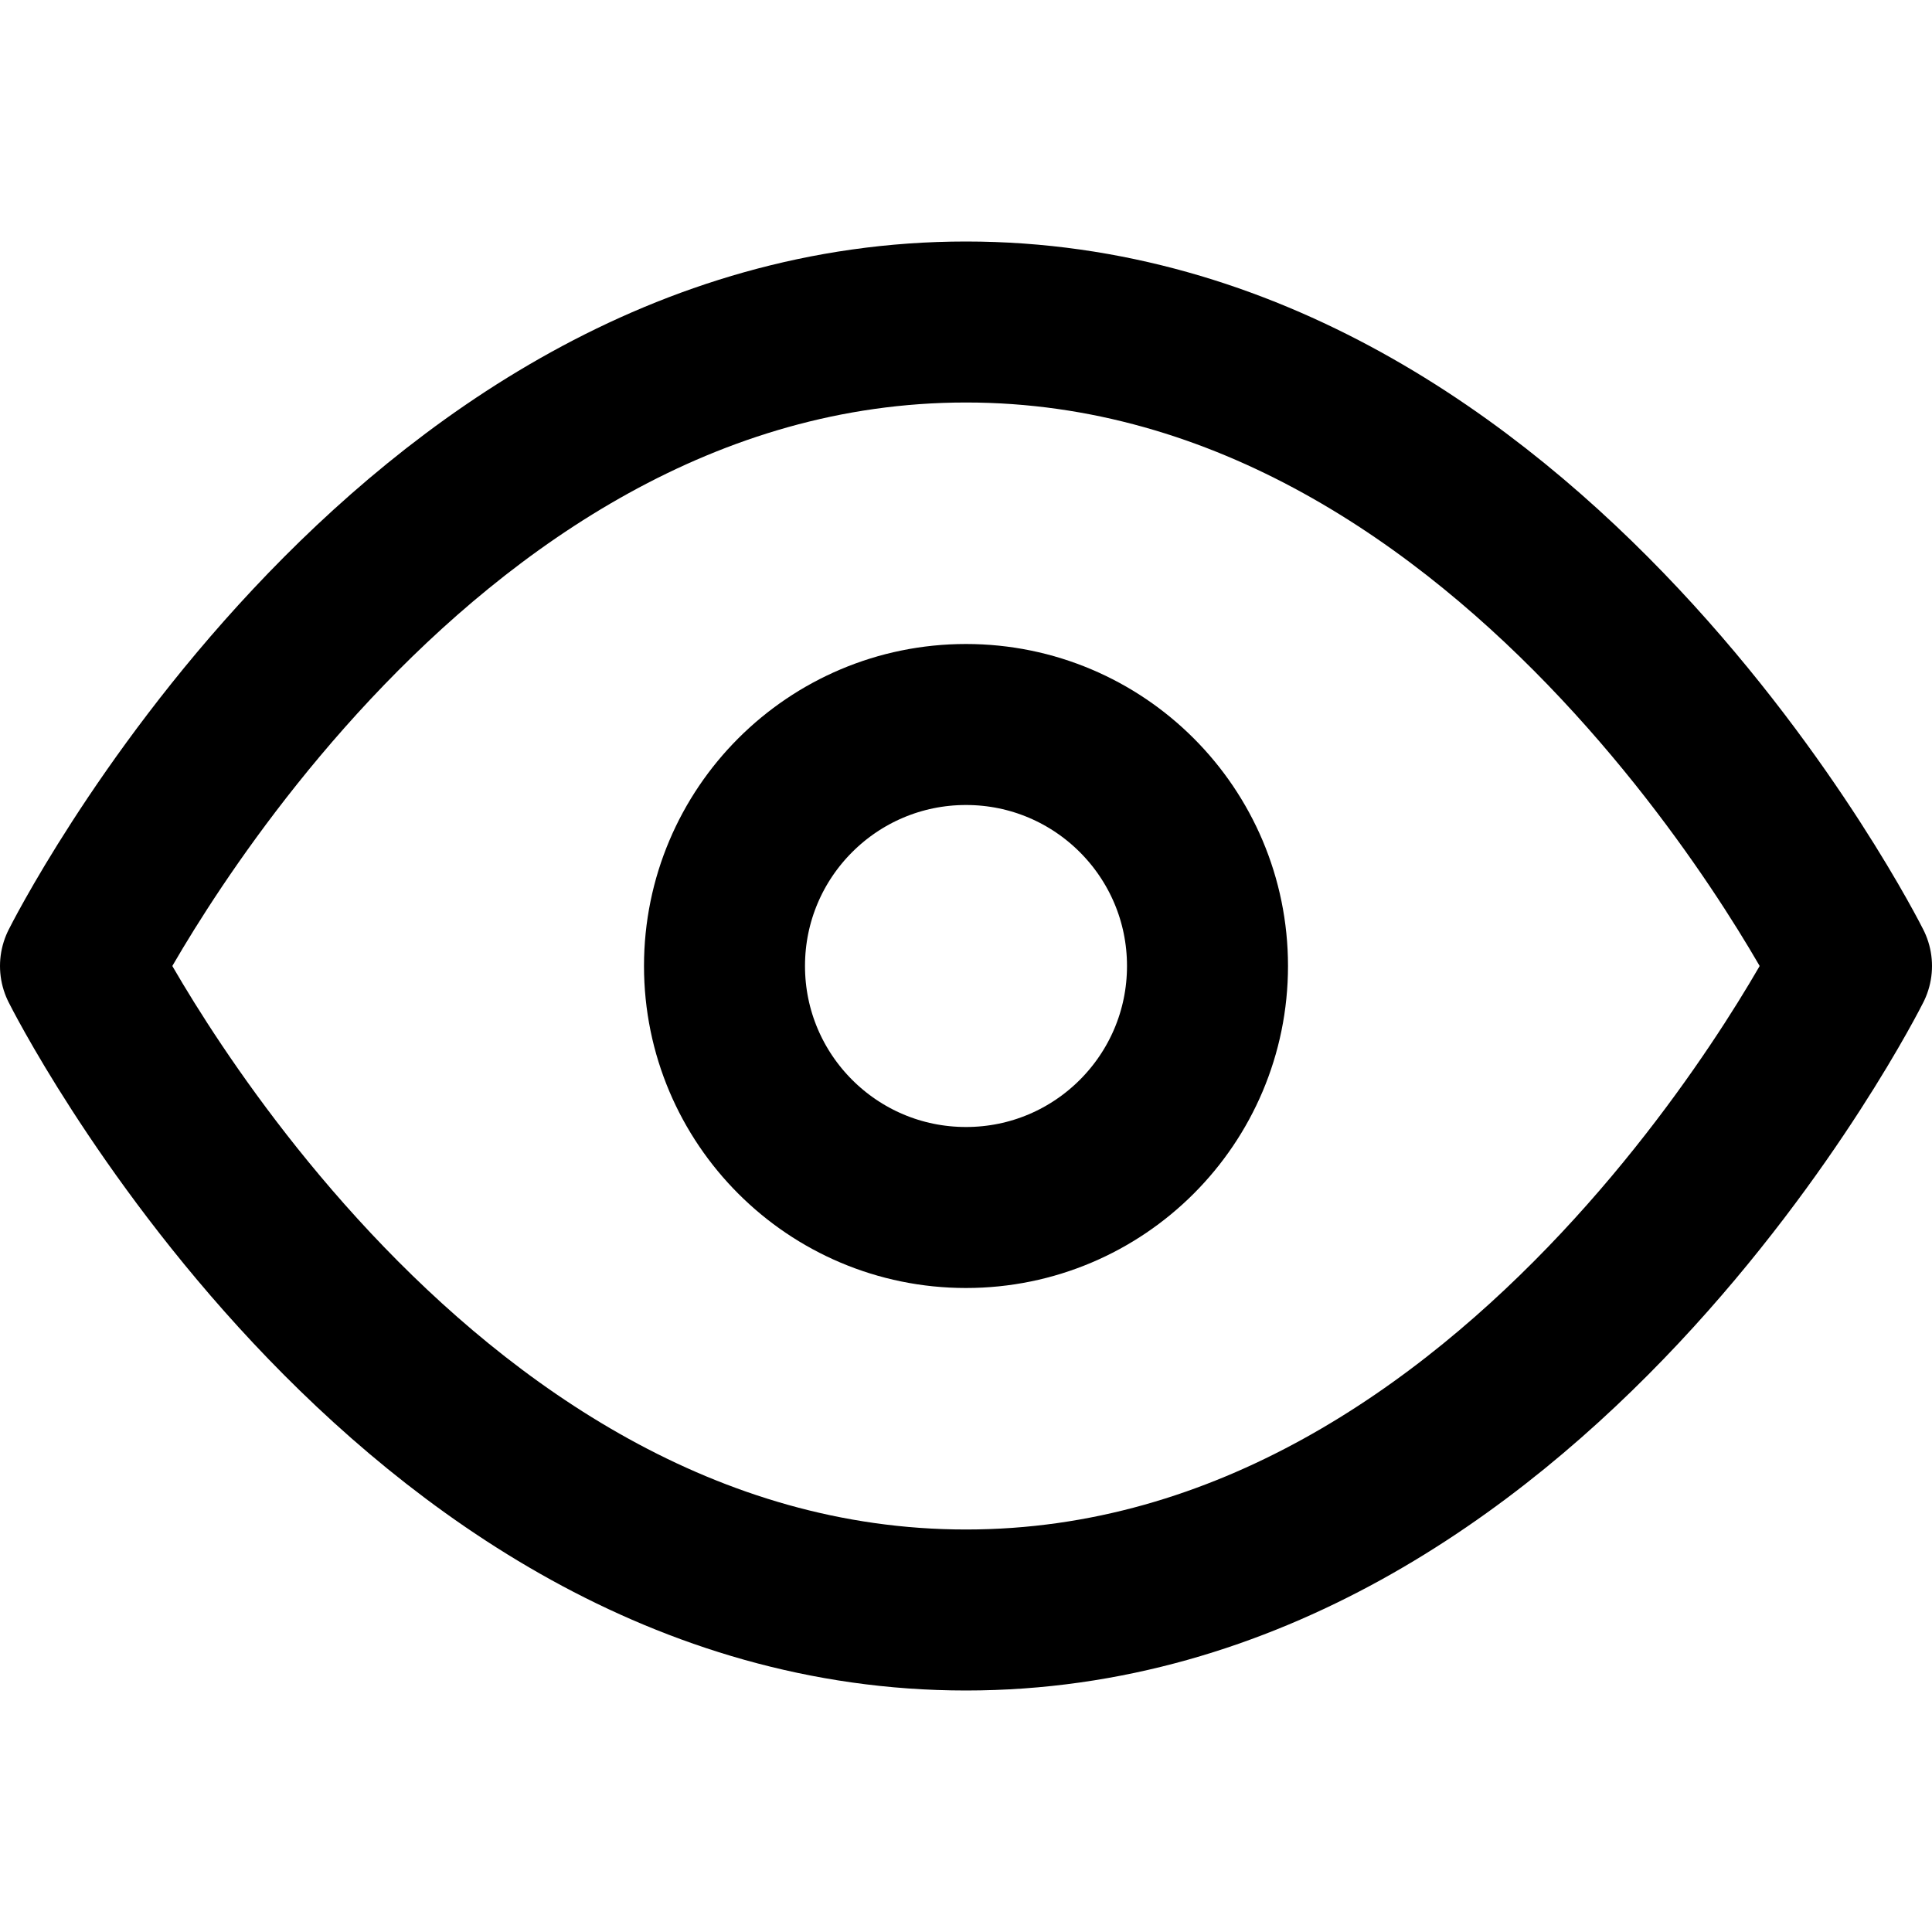
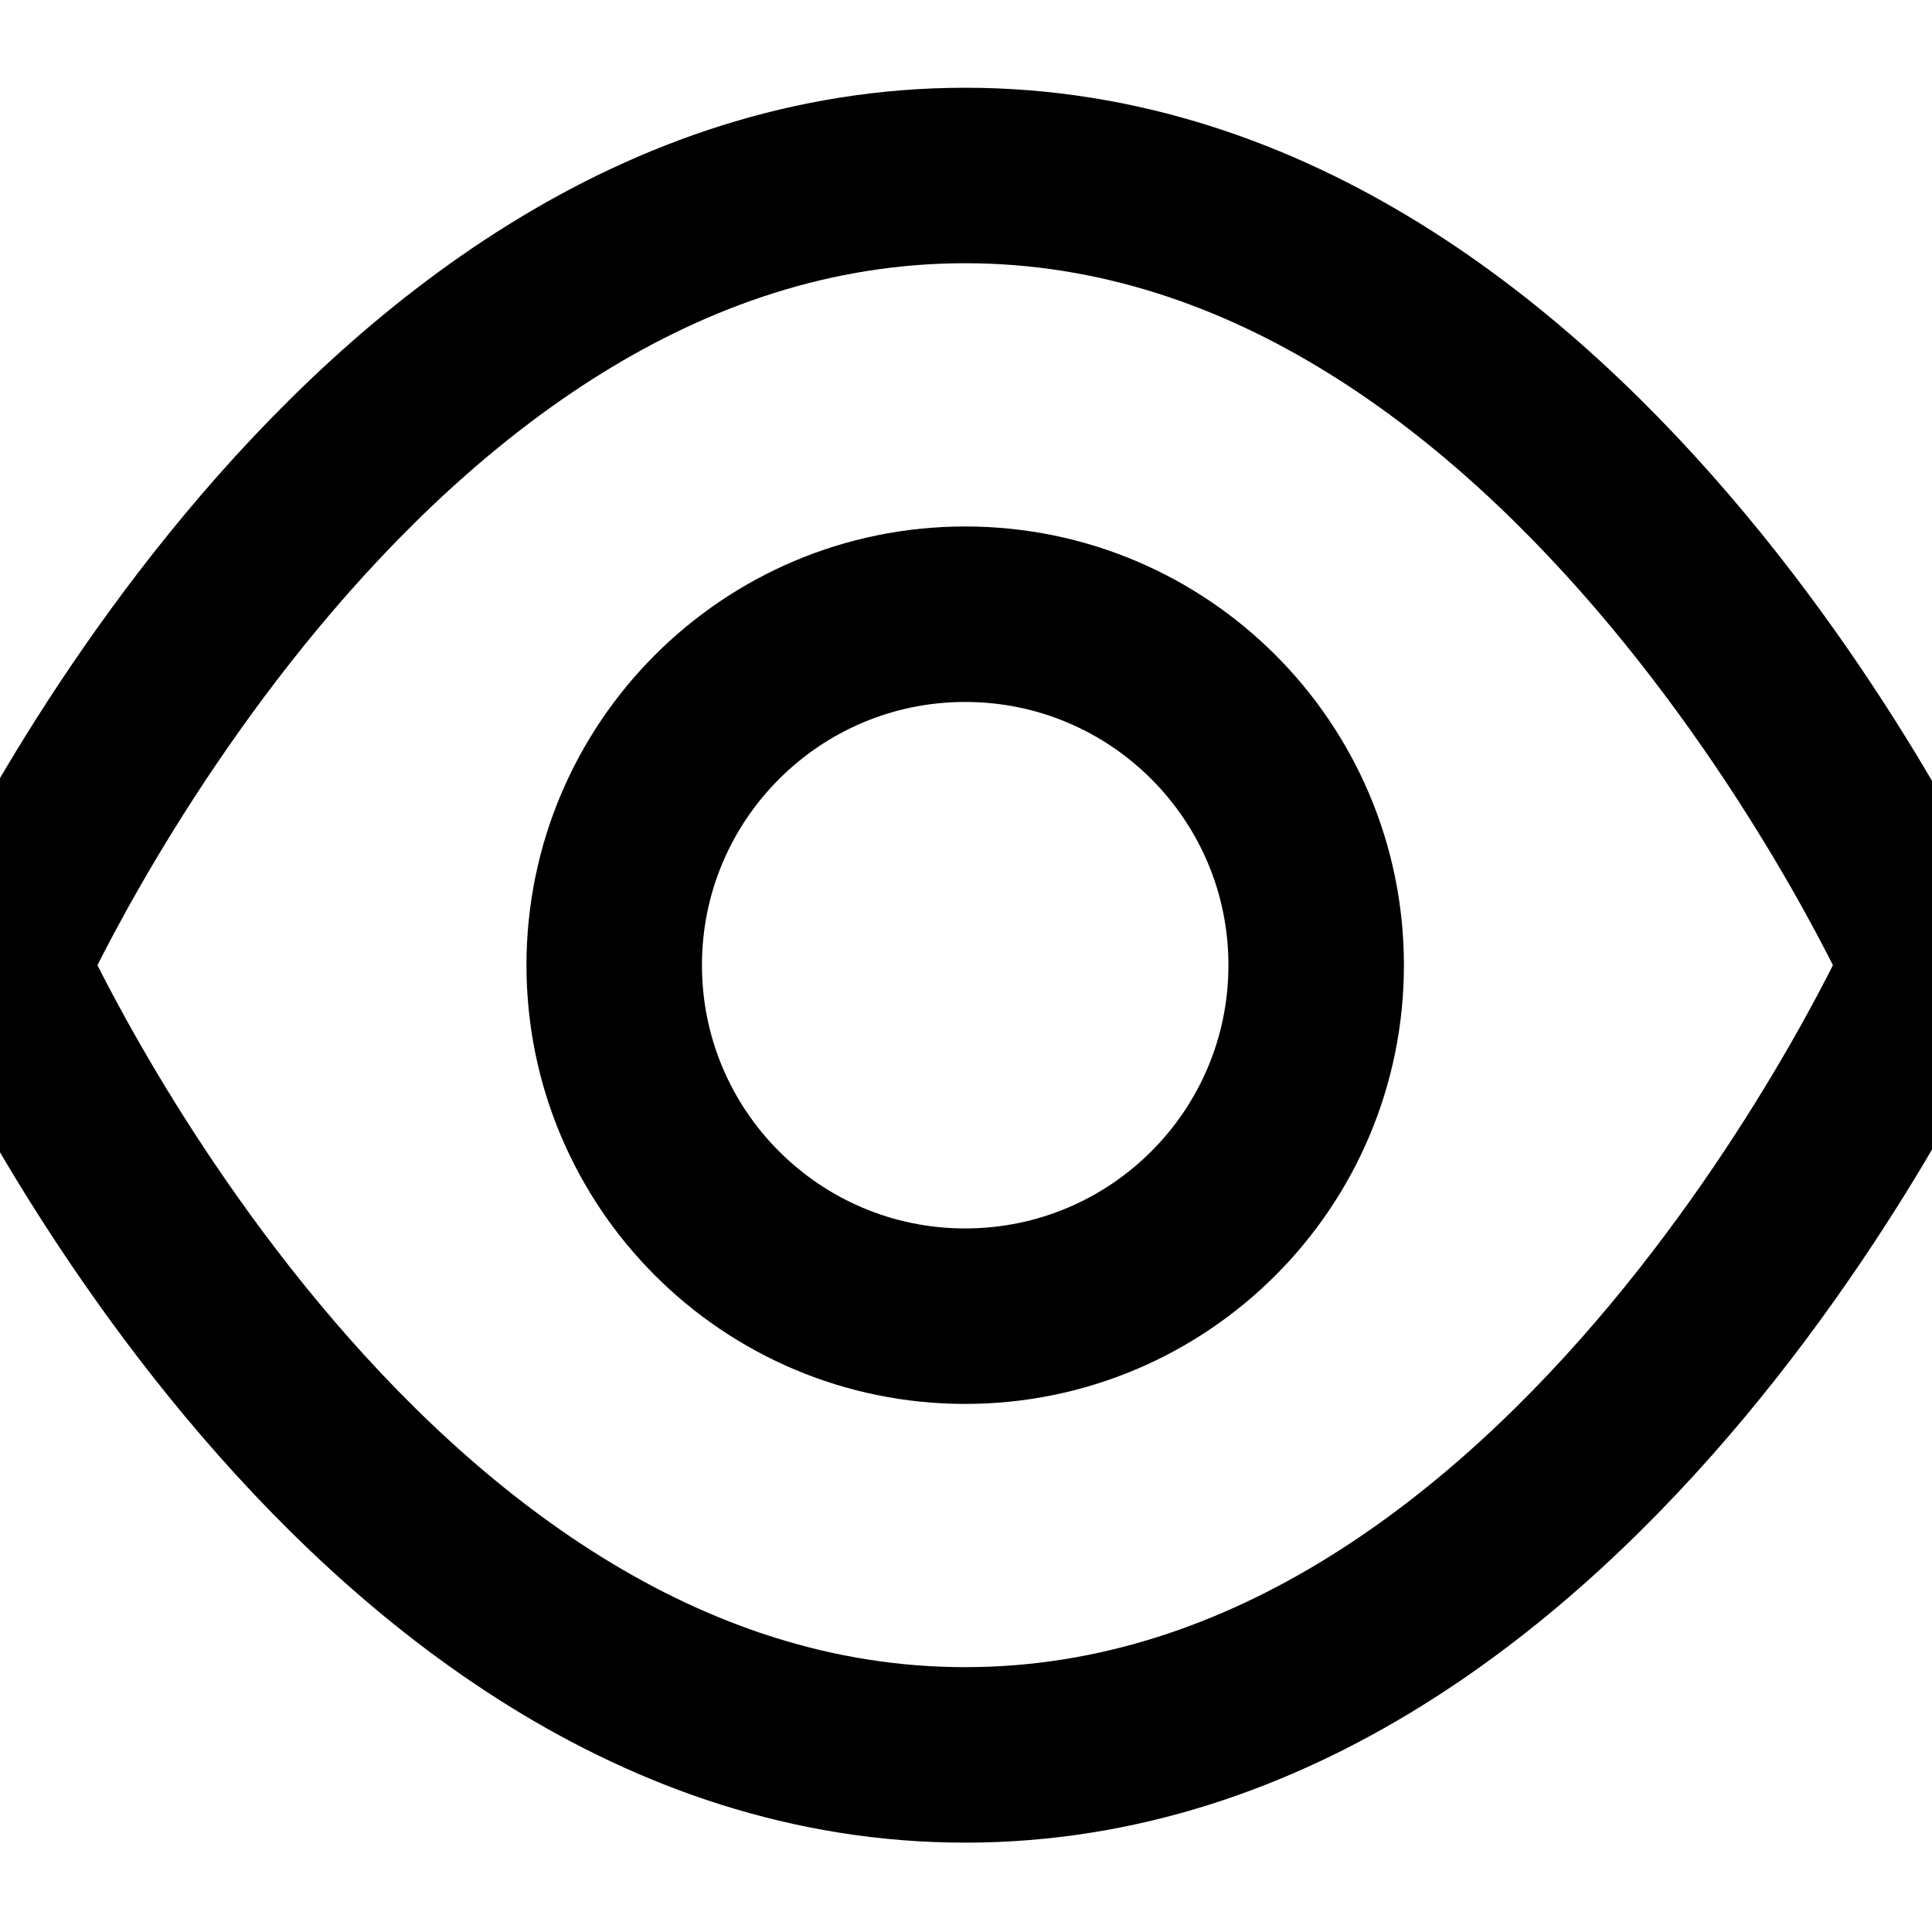
<svg xmlns="http://www.w3.org/2000/svg" width="24" height="24" viewBox="0 0 24 24" fill="none" stroke="currentColor" stroke-width="2" stroke-linecap="round" stroke-linejoin="round">
-   <path d="M1 12s4-8 11-8 11 8 11 8-4 8-11 8-11-8-11-8z" />
-   <circle cx="12" cy="12" r="3" />
+   <g transform="translate(-1.09, -1.09) scale(1.09)">
+     <path d="M1 12s4-9 11-9 11 9 11 9-4 9-11 9-11-9-11-9z" />
+     <circle cx="12" cy="12" r="4" />
+   </g>
</svg>
